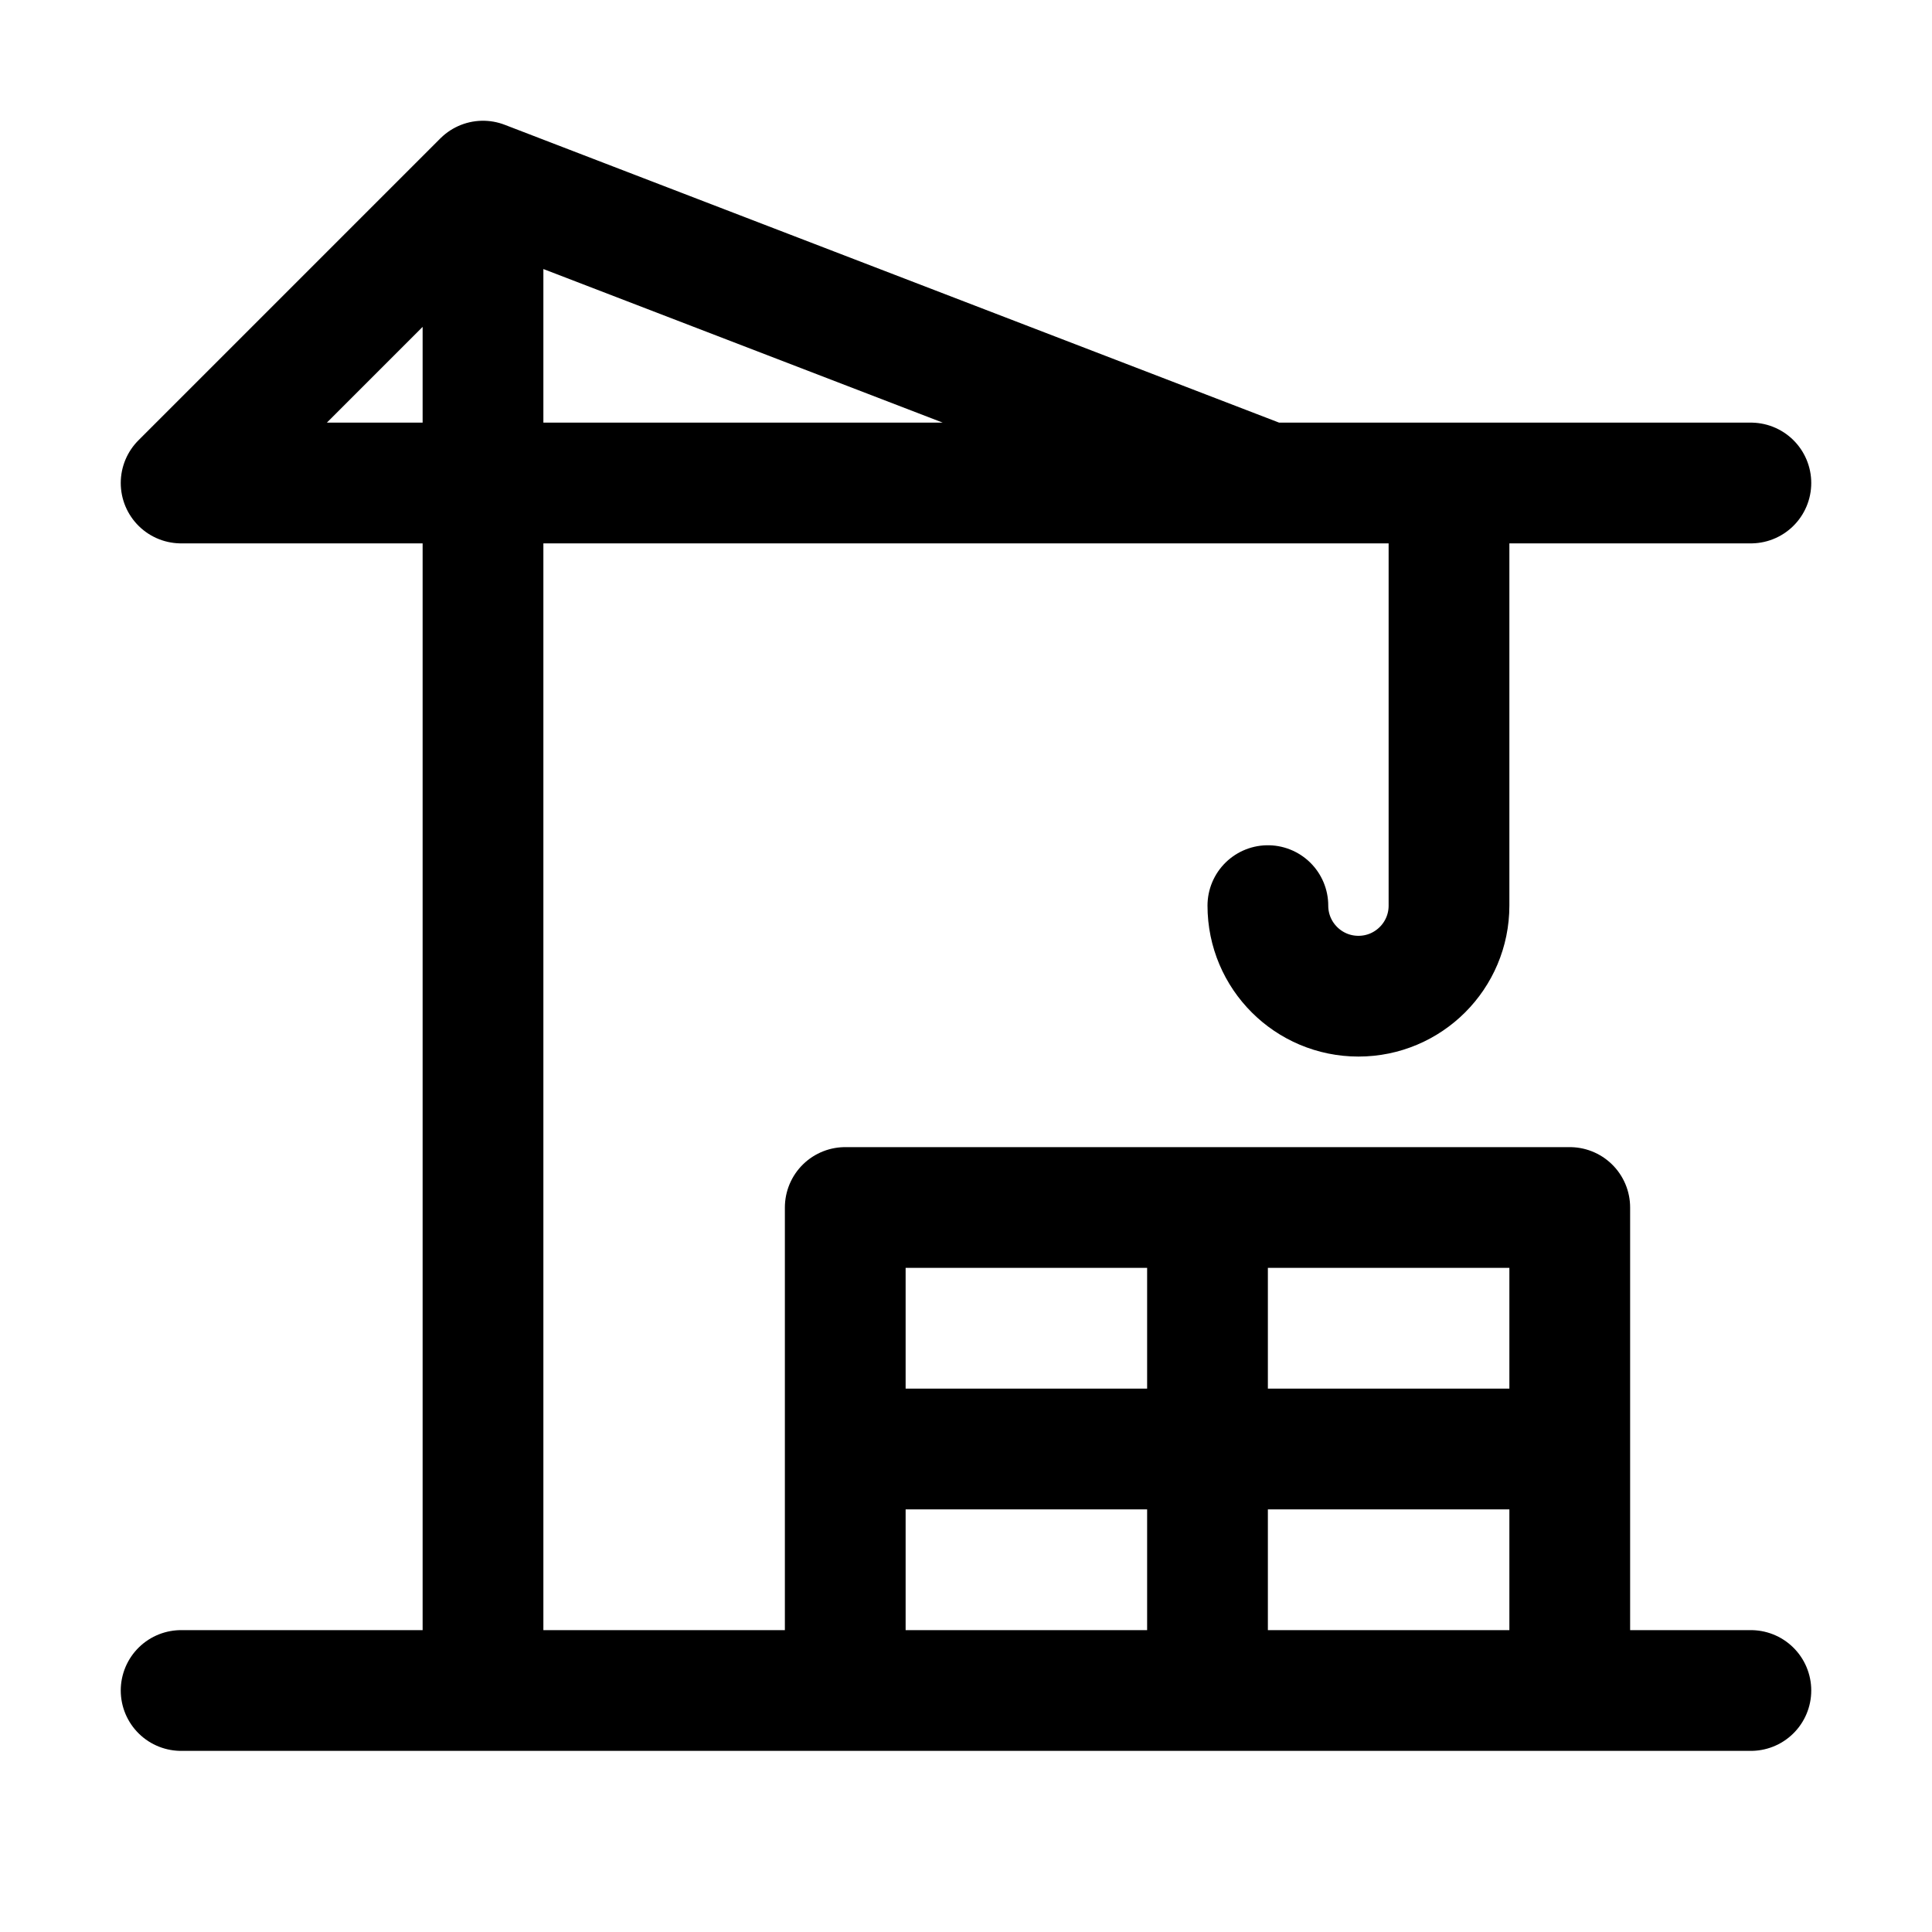
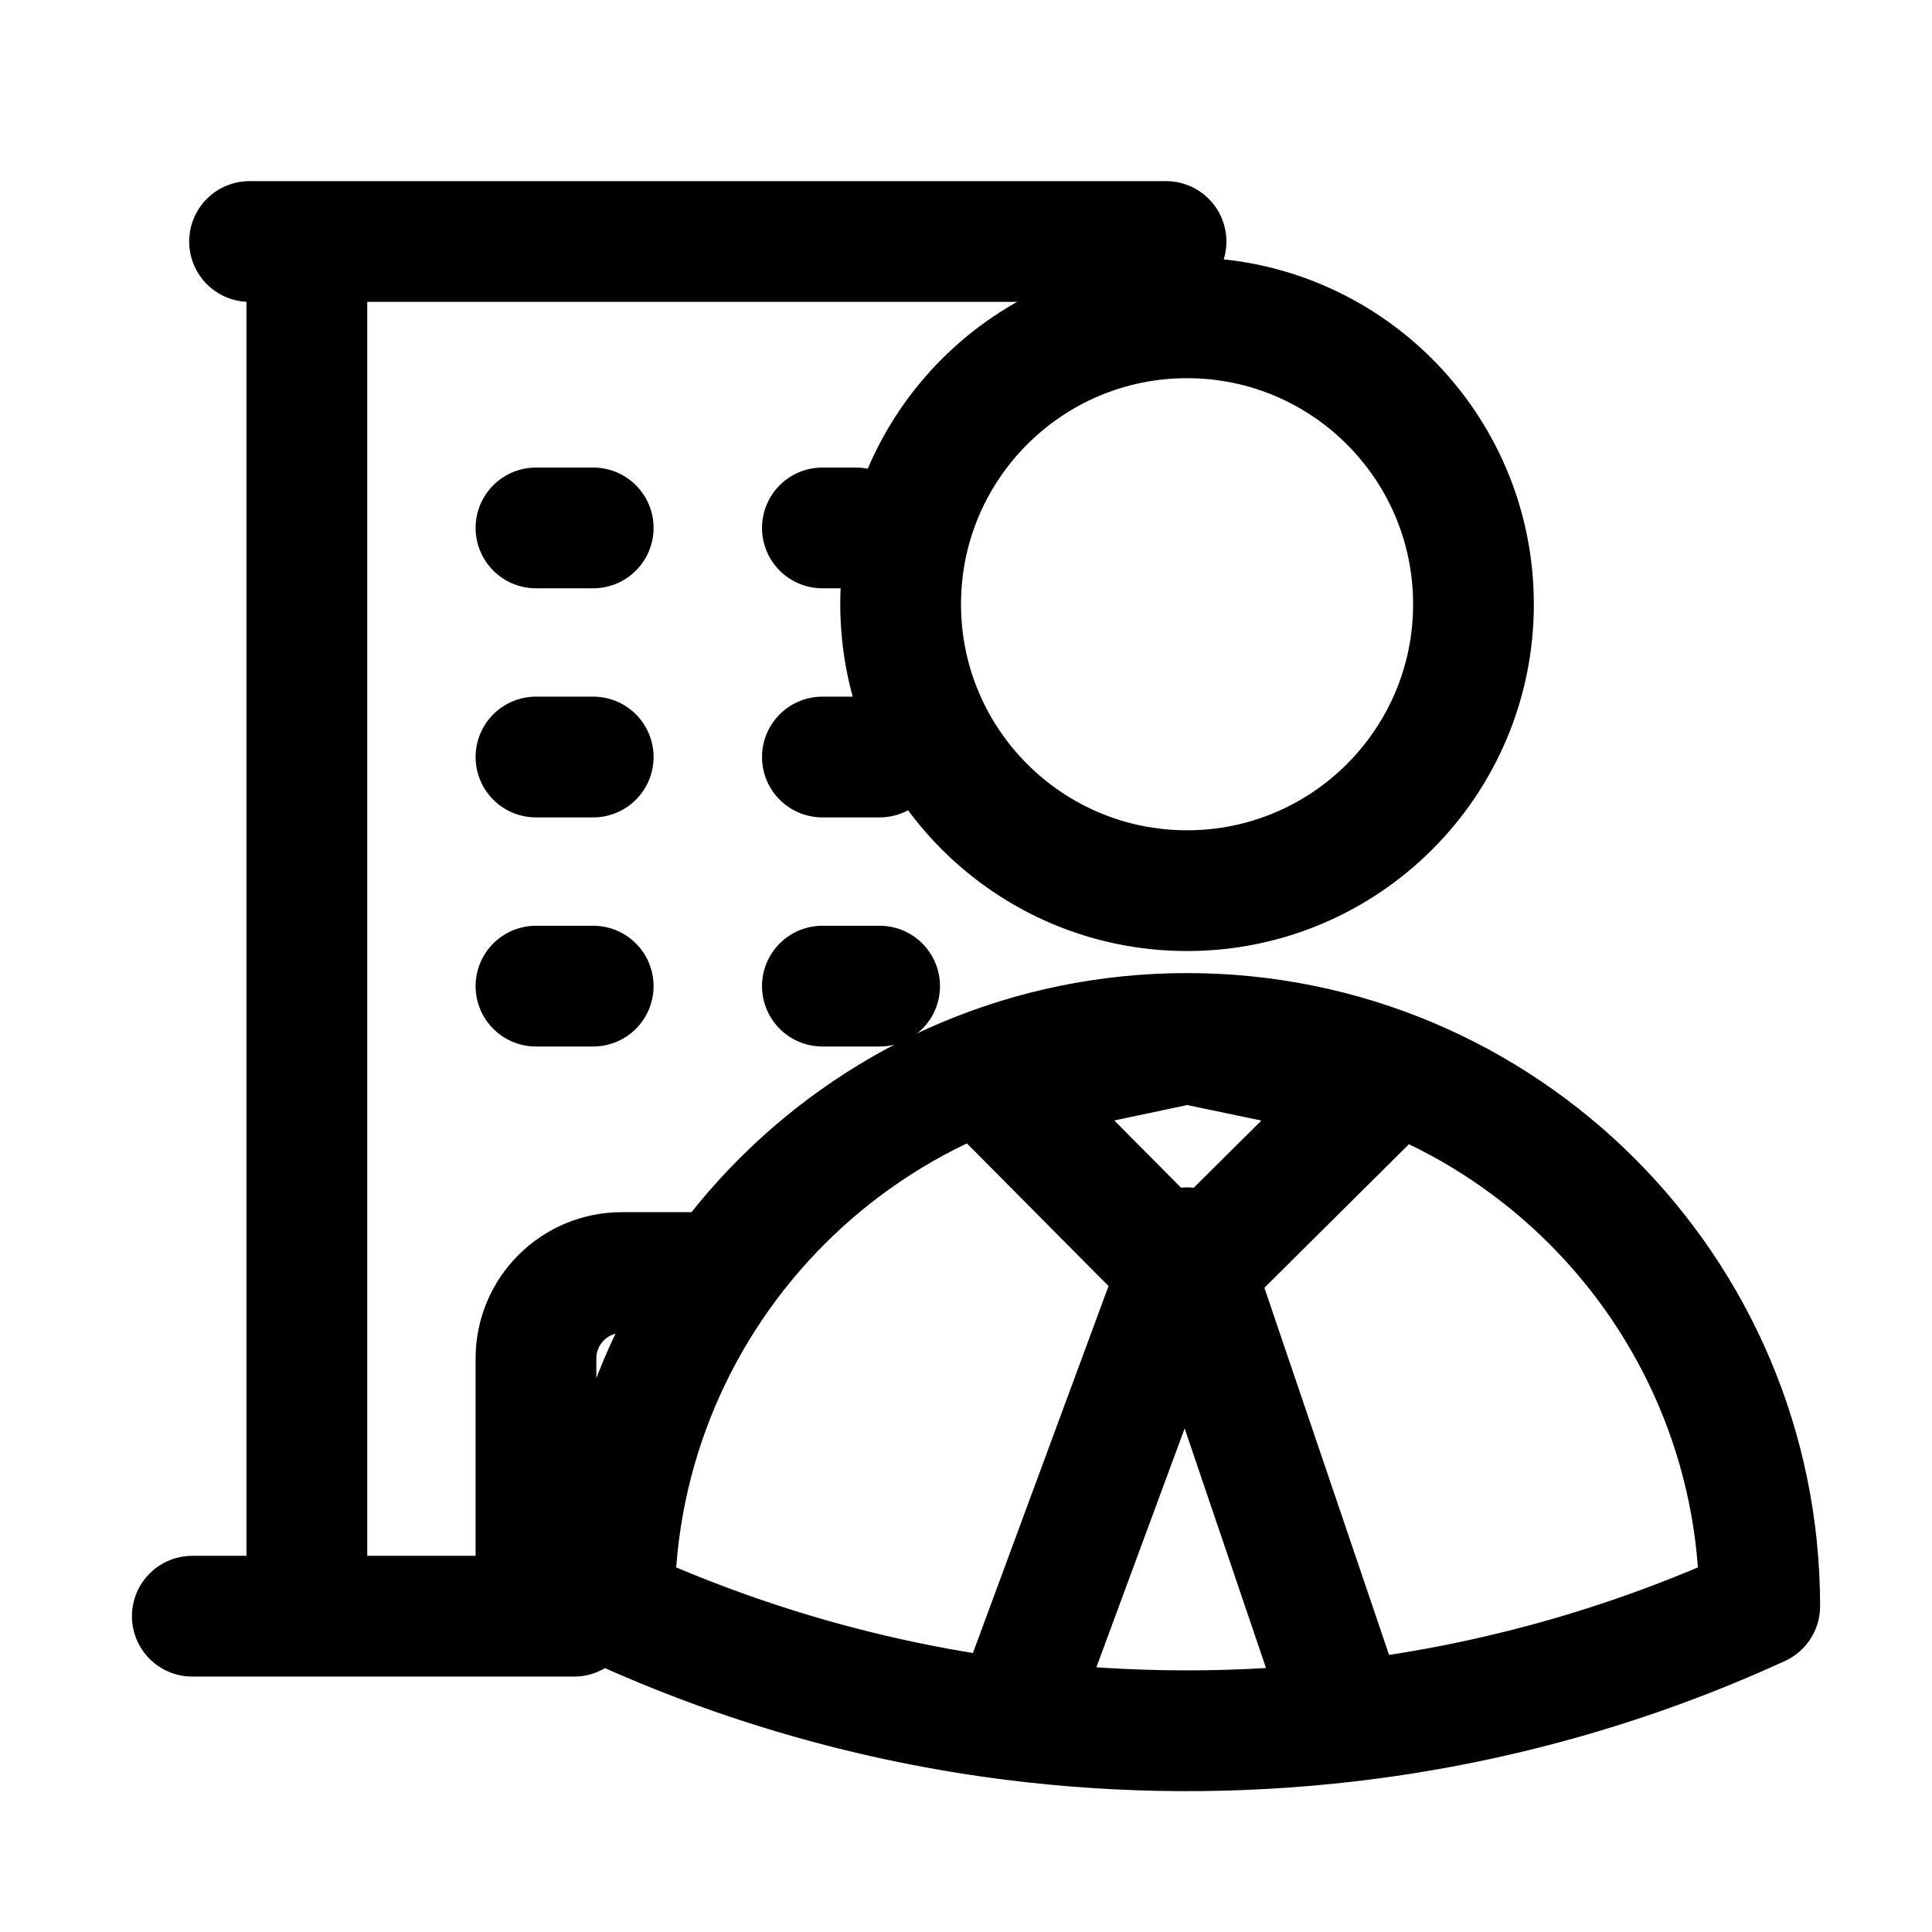
<svg xmlns="http://www.w3.org/2000/svg" fill="none" viewBox="0 0 24 24" stroke-width="1.5" stroke="currentColor" aria-hidden="true" data-slot="icon">
-   <path stroke-linecap="round" stroke-linejoin="round" d="M2.25 21h19.5M6 21V2.25M2.25 6h19.5M6 2.25 2.25 6M6 2.25 15.75 6M18 6v5.25a1.125 1.125 0 1 1-2.25 0M10.5 21v-6h9v6M10.5 18h9M15 15v6" />
+   <path stroke-linecap="round" stroke-linejoin="round" d="M2.389 20.077h4.743M3.812 3v17.077M6.658 6.558h.711M6.658 9.404h.711M6.658 12.25h.711M10.216 6.558h.416M10.216 9.404h.711M10.216 12.25h.711M6.658 20.077v-3.202a1.067 1.067 0 0 1 1.067-1.067h.907M3.1 3h11.385M18.304 7.506a3.558 3.558 0 1 1-7.116 0 3.558 3.558 0 1 1 7.116 0ZM7.632 19.952a7.114 7.114 0 0 1 14.228 0 16.977 16.977 0 0 1-5.115 1.432 17.264 17.264 0 0 1-1.999.116 17.237 17.237 0 0 1-2.166-.136 16.971 16.971 0 0 1-4.948-1.412ZM16.744 21.384l-1.998-5.884-2.167 5.864a17.241 17.241 0 0 0 4.165.02ZM14.746 12.961l2.441.509-2.441 2.424-2.406-2.424Z" />
</svg>
